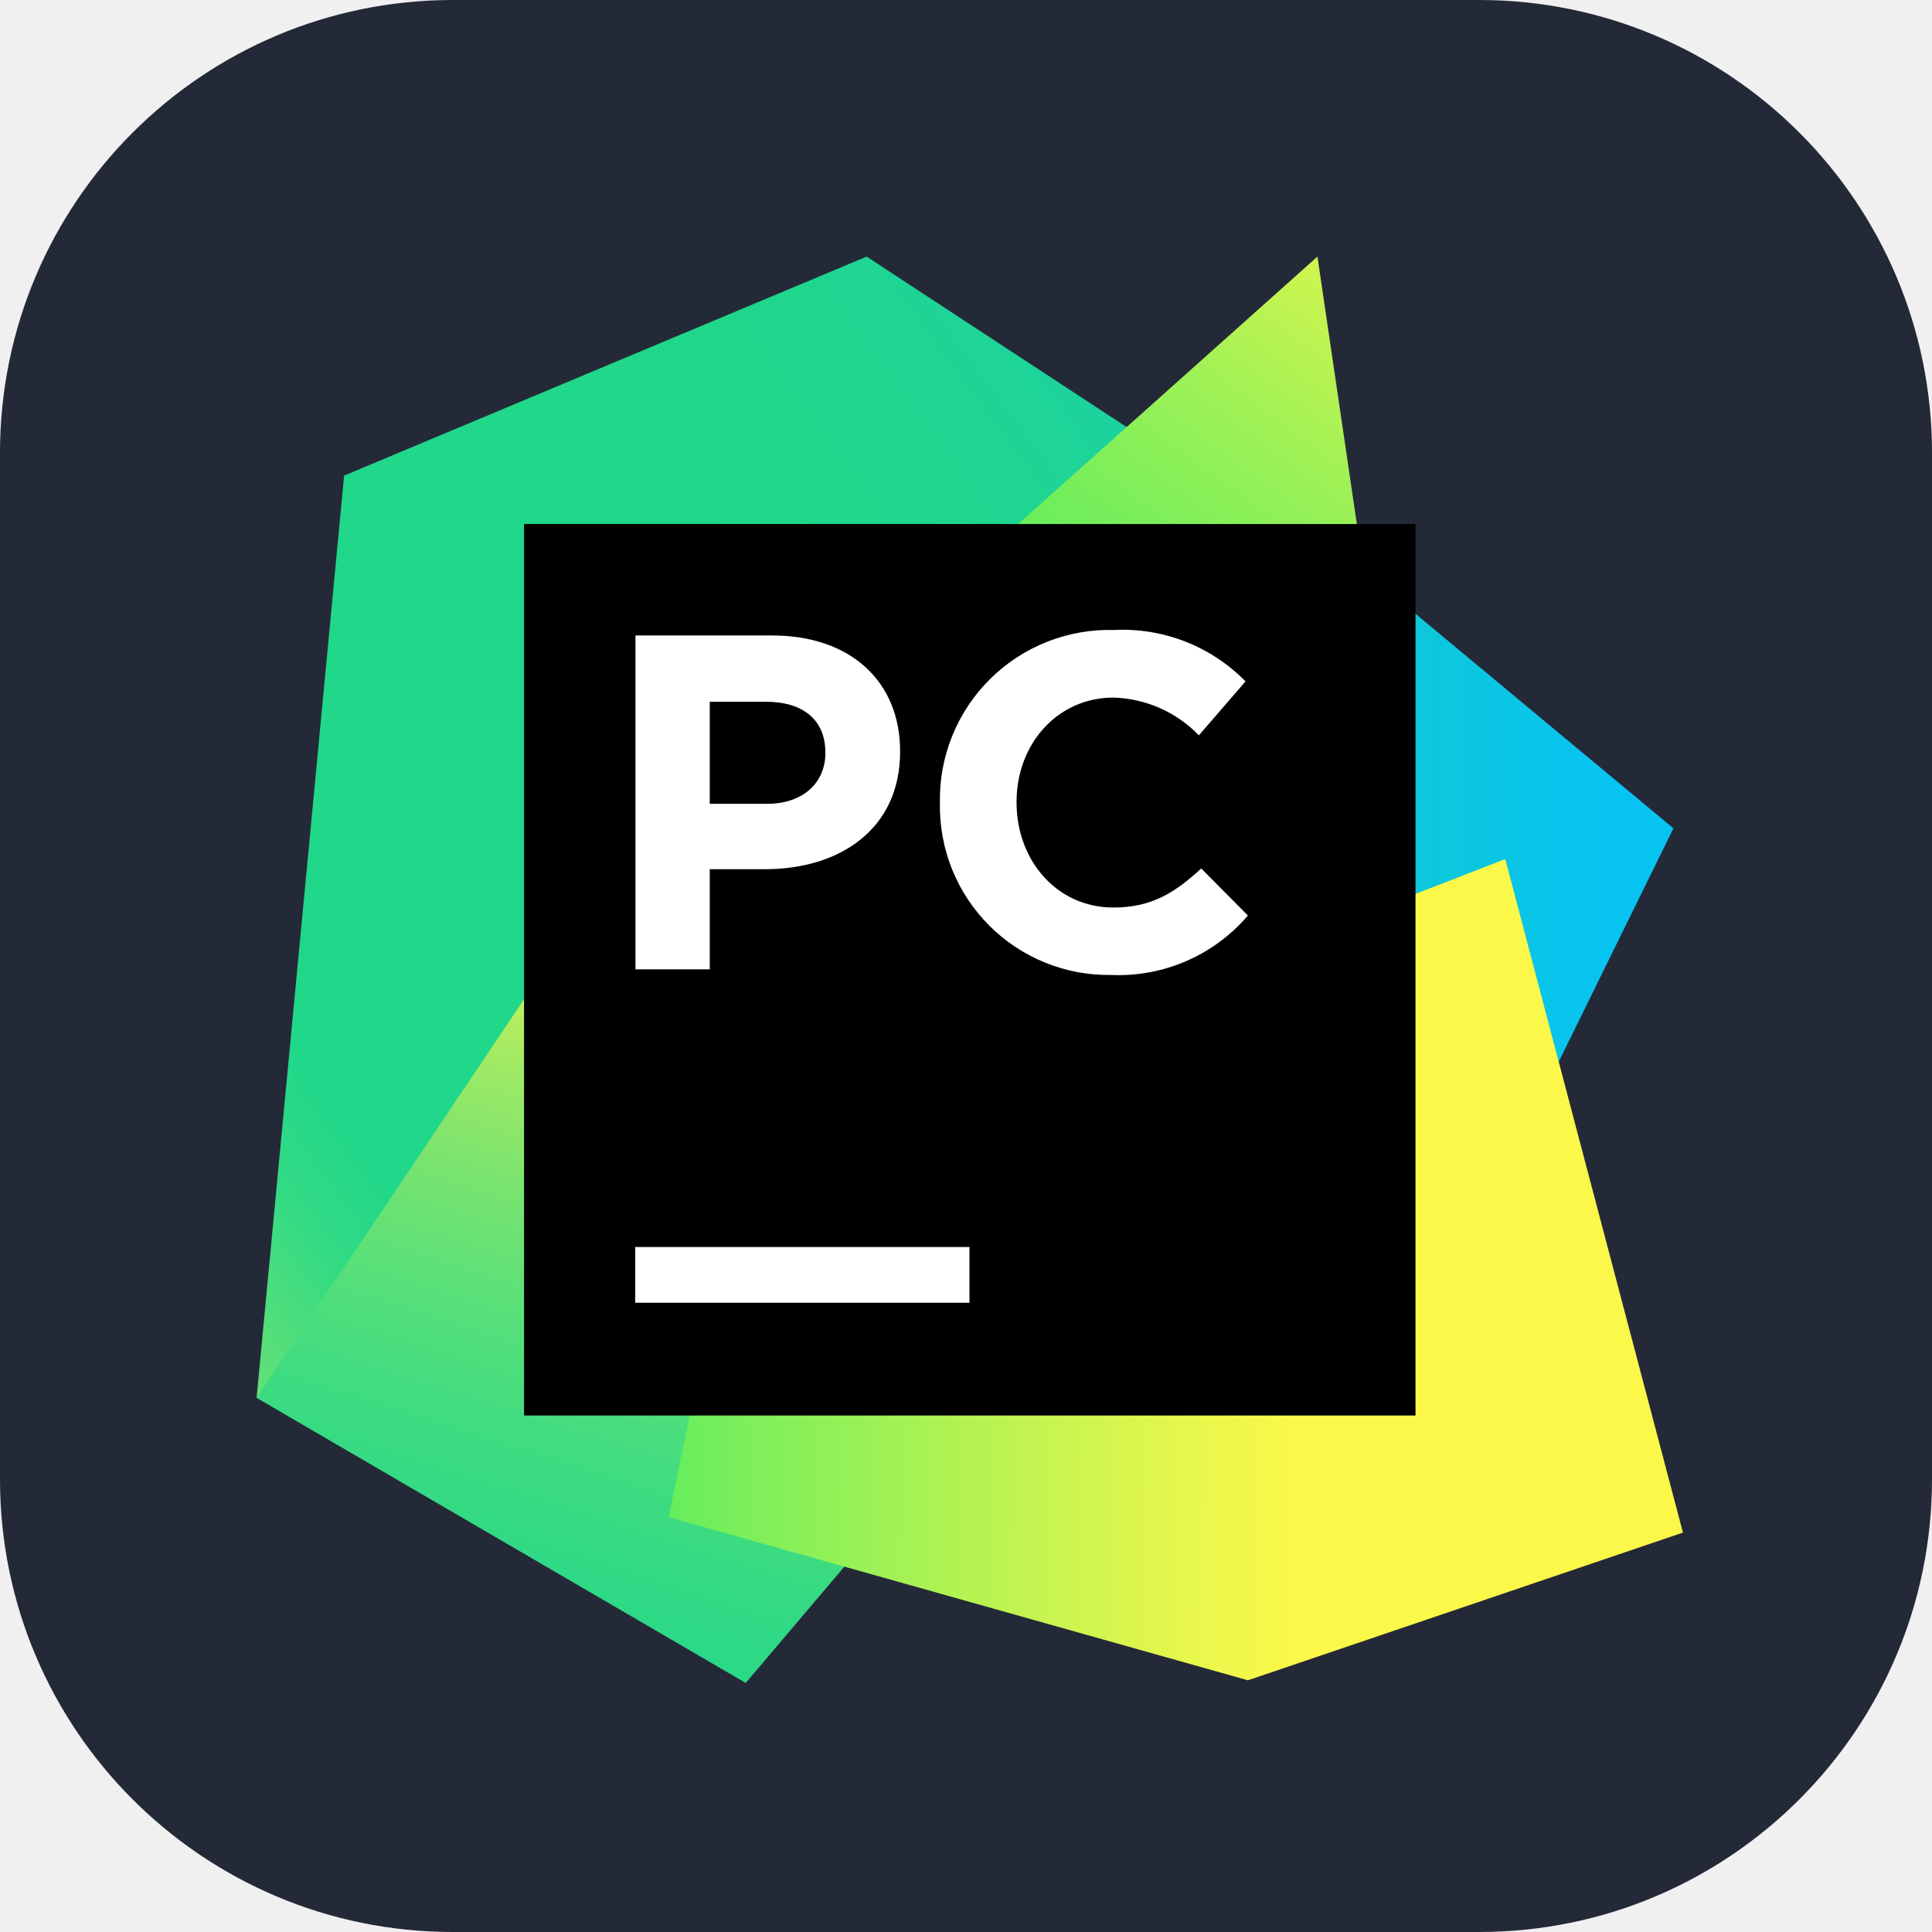
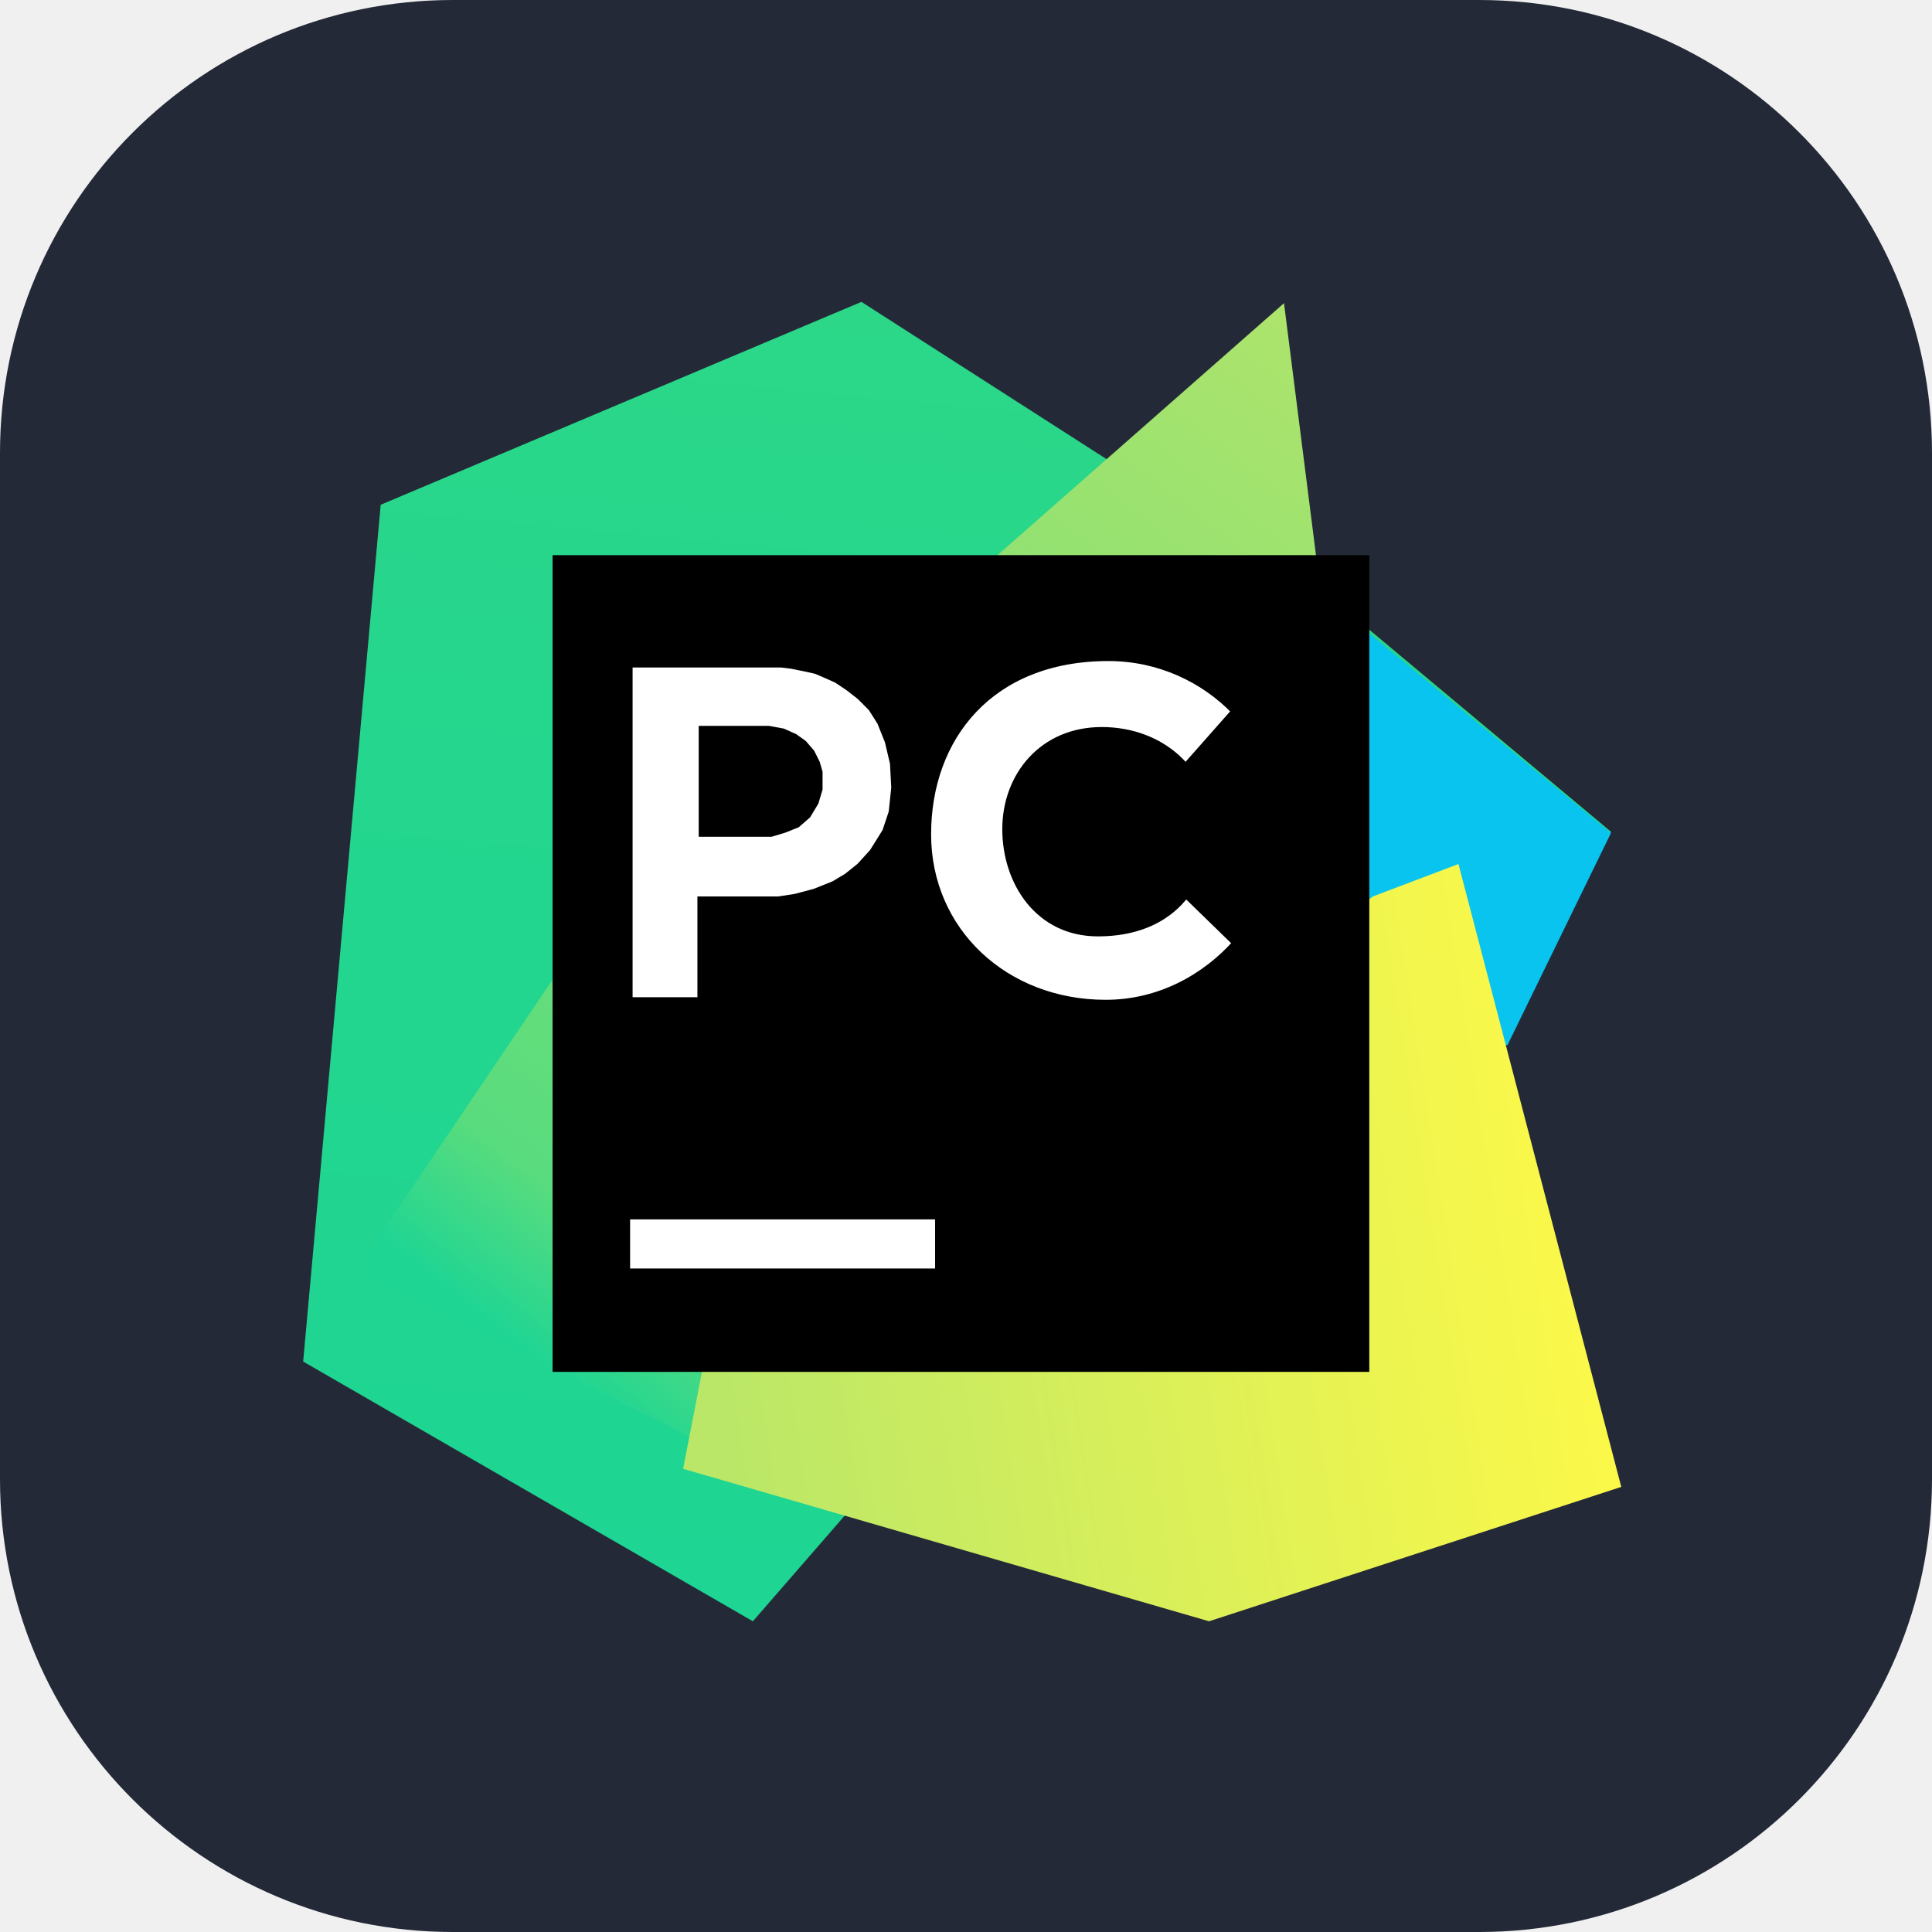
<svg xmlns="http://www.w3.org/2000/svg" width="256" height="256" viewBox="0 0 256 256" fill="none">
-   <g clip-path="url(#clip0_222_683)">
+   <g clip-path="url(#clip0_36_1186)">
    <path d="M196 0H60C26.863 0 0 26.863 0 60V196C0 229.137 26.863 256 60 256H196C229.137 256 256 229.137 256 196V60C256 26.863 229.137 0 196 0Z" fill="#242938" />
-     <path d="M166.517 63.827L221.74 109.758L201.856 150.215L168.565 140.982H139.762L166.517 63.827Z" fill="url(#paint0_linear_222_683)" />
-     <path d="M110.88 93.653L100.189 150.215L99.166 169.43L72.213 181.105L34 185.22L45.596 63.019L114.837 34L157.5 61.976L110.88 93.653Z" fill="url(#paint1_linear_222_683)" />
-     <path d="M110.88 93.653L116.077 202.643L98.811 223L34 185.22L87.215 105.919L110.88 93.653Z" fill="url(#paint2_linear_222_683)" />
-     <path d="M182.187 85.699H116.707L174.568 34L182.187 85.699Z" fill="url(#paint3_linear_222_683)" />
-     <path d="M223 203.076L165.355 222.646L88.593 201.029L110.88 93.653L119.778 85.699L166.516 81.309L162.284 128.244L199.454 113.833L223 203.076Z" fill="url(#paint4_linear_222_683)" />
-     <path d="M69.438 69.438H187.562V187.562H69.438V69.438Z" fill="black" />
-     <path d="M84.164 165.237H128.46V172.62H84.164V165.237Z" fill="white" />
-     <path d="M84.203 84.203H102.316C112.868 84.203 119.267 90.464 119.267 99.5V99.618C119.267 109.856 111.293 115.172 101.371 115.172H94.047V128.441H84.203V84.203ZM101.646 106.509C106.509 106.509 109.364 103.615 109.364 99.815V99.697C109.364 95.327 106.332 92.984 101.489 92.984H94.047V106.509H101.646Z" fill="white" />
-     <path d="M124.543 106.47V106.352C124.486 103.317 125.044 100.302 126.185 97.489C127.326 94.676 129.025 92.123 131.179 89.985C133.334 87.847 135.9 86.168 138.721 85.049C141.543 83.93 144.562 83.394 147.597 83.475C150.82 83.312 154.042 83.835 157.049 85.009C160.056 86.183 162.779 87.982 165.04 90.287L158.858 97.433C155.882 94.352 151.819 92.557 147.538 92.433C140.076 92.433 134.701 98.634 134.701 106.214V106.352C134.701 113.931 139.958 120.251 147.538 120.251C152.597 120.251 155.688 118.282 159.173 115.073L165.355 121.314C163.128 123.917 160.339 125.979 157.197 127.343C154.055 128.708 150.644 129.339 147.223 129.189C144.228 129.234 141.256 128.677 138.481 127.551C135.706 126.425 133.186 124.753 131.07 122.633C128.955 120.514 127.287 117.991 126.165 115.214C125.044 112.438 124.492 109.464 124.543 106.47Z" fill="white" />
+     <g clip-path="url(#clip1_36_1186)">
+       <path d="M50.445 66.884L40.171 180.411L99.76 214.829L112.26 200.445L199.589 138.459L213.459 110.205L180.068 82.294L114.144 40L50.445 66.884Z" fill="url(#paint0_linear_36_1186)" />
+       <path d="M73.048 130.068L47.363 168.082L111.575 200.616L174.418 73.904L170.137 40.171L131.781 73.904L73.048 130.068Z" fill="url(#paint1_linear_36_1186)" />
+       <path d="M213.459 110.377L180.068 82.808V142.055L199.76 138.459L213.459 110.377Z" fill="#09C4EF" />
+       <path d="M160.205 214.829L90.514 194.623L93.082 181.438L181.952 118.767L193.253 114.486L214.829 197.021L160.205 214.829Z" fill="url(#paint2_linear_36_1186)" />
+       <path d="M181.438 73.561H73.219V181.781H181.438V73.561Z" fill="black" />
+       <path d="M103.528 87.945H83.322V132.637H92.911V119.281H103.185L105.411 118.938L107.98 118.254L110.548 117.226L112.26 116.199L113.973 114.829L115.685 112.945L117.397 110.206L118.254 107.637L118.596 104.384L118.425 101.13L117.74 98.219L116.712 95.651L115.514 93.767L113.973 92.226L112.432 91.028L110.891 90L109.349 89.315L108.151 88.802L106.61 88.459L104.897 88.117L103.528 87.945Z" fill="white" stroke="black" />
+       <path d="M101.815 96.678H93.082V110.377H102.158L103.87 109.863L105.582 109.178L106.952 107.979L107.98 106.267L108.493 104.555V102.329L108.151 101.13L107.466 99.76L106.438 98.561L105.24 97.705L103.699 97.02L101.815 96.678Z" fill="black" stroke="black" />
+       <path d="M123.904 161.575H83.493V168.082H123.904V161.575Z" fill="white" />
+       <path d="M169.795 110.365L169.795 110.371V110.377C169.795 115.414 167.585 120.727 163.845 124.938C159.652 129.658 153.549 132.979 146.507 132.979C133.163 132.979 122.877 123.4 122.877 110.548C122.877 104.107 124.962 98.244 128.997 93.994C133.03 89.745 139.025 87.092 146.874 87.092C153.549 87.092 159.501 89.904 163.673 94.228C167.832 98.54 170.218 104.349 169.795 110.365Z" fill="white" stroke="black" />
+       <path d="M160.377 109.863C160.209 117.567 155.411 124.075 145.479 124.075C137.346 124.075 132.808 117.145 132.808 109.863C132.808 102.581 137.86 96.336 145.993 96.336C154.126 96.336 160.548 101.986 160.377 109.863Z" fill="black" />
+       <path d="M157.294 101.473L163.801 94.11L171.678 102.842V116.199L163.801 124.932L157.466 118.767L157.294 101.473Z" fill="black" stroke="black" />
+     </g>
  </g>
  <defs>
-     <linearGradient id="paint0_linear_222_683" x1="101.489" y1="107.021" x2="213.964" y2="107.021" gradientUnits="userSpaceOnUse">
-       <stop stop-color="#21D789" />
-       <stop offset="1" stop-color="#07C3F2" />
+     <linearGradient id="paint0_linear_36_1186" x1="113.801" y1="40" x2="97.534" y2="215" gradientUnits="userSpaceOnUse">
+       <stop stop-color="#2CD788" />
+       <stop offset="0.38" stop-color="#24D68E" />
+       <stop offset="1" stop-color="#1ED593" />
    </linearGradient>
-     <linearGradient id="paint1_linear_222_683" x1="-32.307" y1="193.508" x2="199.296" y2="22.542" gradientUnits="userSpaceOnUse">
-       <stop offset="0.01" stop-color="#FCF84A" />
-       <stop offset="0.11" stop-color="#A7EB62" />
-       <stop offset="0.21" stop-color="#5FE077" />
-       <stop offset="0.27" stop-color="#32DA84" />
-       <stop offset="0.31" stop-color="#21D789" />
-       <stop offset="0.58" stop-color="#21D789" />
-       <stop offset="0.6" stop-color="#21D789" />
-       <stop offset="0.69" stop-color="#20D68C" />
-       <stop offset="0.76" stop-color="#1ED497" />
-       <stop offset="0.83" stop-color="#19D1A9" />
-       <stop offset="0.9" stop-color="#13CCC2" />
-       <stop offset="0.97" stop-color="#0BC6E1" />
-       <stop offset="1" stop-color="#07C3F2" />
+     <linearGradient id="paint1_linear_36_1186" x1="169.623" y1="40.342" x2="64.315" y2="174.76" gradientUnits="userSpaceOnUse">
+       <stop stop-color="#ADE46C" />
+       <stop offset="0.887" stop-color="#59DC7E" />
+       <stop offset="1" stop-color="#1FD593" />
    </linearGradient>
-     <linearGradient id="paint2_linear_222_683" x1="59.2" y1="243.652" x2="97.827" y2="122.436" gradientUnits="userSpaceOnUse">
-       <stop stop-color="#21D789" />
-       <stop offset="0.16" stop-color="#24D888" />
-       <stop offset="0.3" stop-color="#2FD985" />
-       <stop offset="0.43" stop-color="#41DC80" />
-       <stop offset="0.55" stop-color="#5AE079" />
-       <stop offset="0.67" stop-color="#7AE46F" />
-       <stop offset="0.79" stop-color="#A1EA64" />
-       <stop offset="0.9" stop-color="#CFF157" />
-       <stop offset="1" stop-color="#FCF84A" />
+     <linearGradient id="paint2_linear_36_1186" x1="99.246" y1="215" x2="215" y2="197.021" gradientUnits="userSpaceOnUse">
+       <stop stop-color="#BAE768" />
+       <stop offset="0.993" stop-color="#FBF849" />
+       <stop offset="1" stop-color="#FAF748" />
    </linearGradient>
-     <linearGradient id="paint3_linear_222_683" x1="110.347" y1="138.265" x2="194.393" y2="25.259" gradientUnits="userSpaceOnUse">
-       <stop stop-color="#21D789" />
-       <stop offset="0.09" stop-color="#23D986" />
-       <stop offset="0.17" stop-color="#2ADE7B" />
-       <stop offset="0.25" stop-color="#36E669" />
-       <stop offset="0.27" stop-color="#3BEA62" />
-       <stop offset="0.35" stop-color="#47EB61" />
-       <stop offset="0.49" stop-color="#67ED5D" />
-       <stop offset="0.69" stop-color="#9AF156" />
-       <stop offset="0.92" stop-color="#E0F64D" />
-       <stop offset="1" stop-color="#FCF84A" />
-     </linearGradient>
-     <linearGradient id="paint4_linear_222_683" x1="238.907" y1="152.657" x2="69.536" y2="151.082" gradientUnits="userSpaceOnUse">
-       <stop offset="0.39" stop-color="#FCF84A" />
-       <stop offset="0.46" stop-color="#ECF74C" />
-       <stop offset="0.61" stop-color="#C1F451" />
-       <stop offset="0.82" stop-color="#7EEF5A" />
-       <stop offset="1" stop-color="#3BEA62" />
-     </linearGradient>
-     <clipPath id="clip0_222_683">
+     <clipPath id="clip0_36_1186">
      <rect width="256" height="256" fill="white" />
+     </clipPath>
+     <clipPath id="clip1_36_1186">
+       <rect width="175" height="175" fill="white" transform="translate(40 40)" />
    </clipPath>
  </defs>
</svg>
